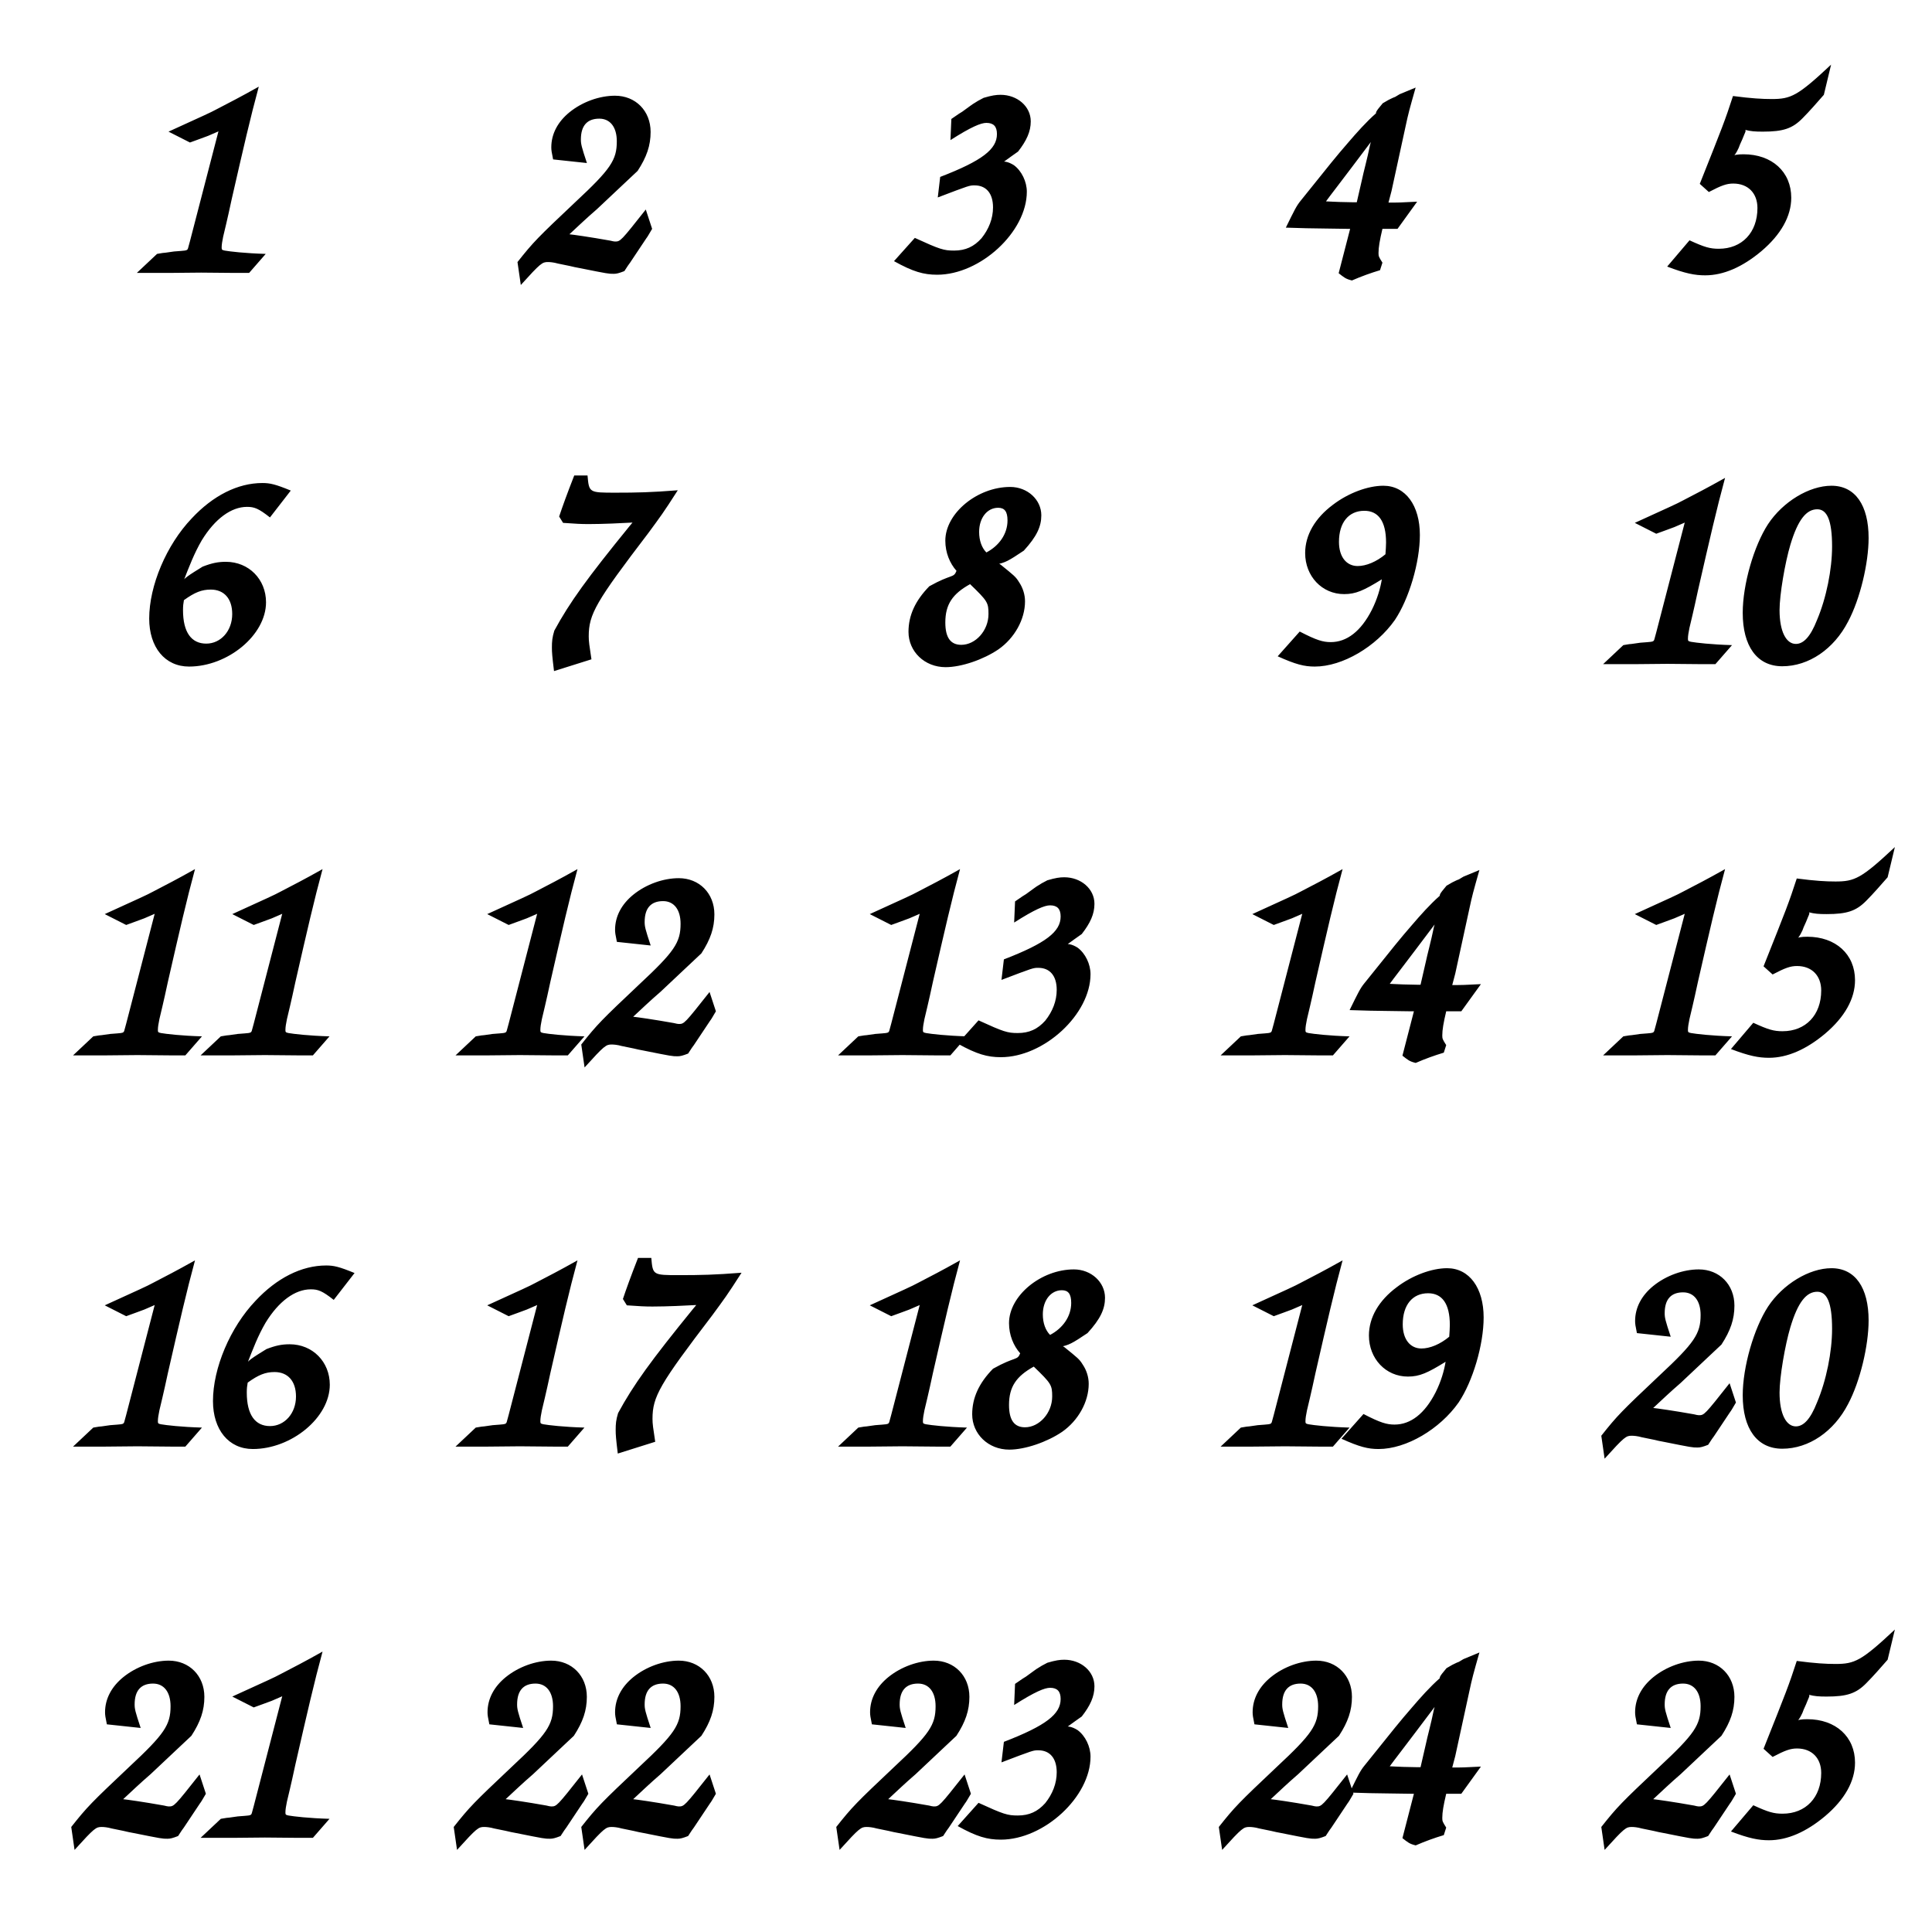
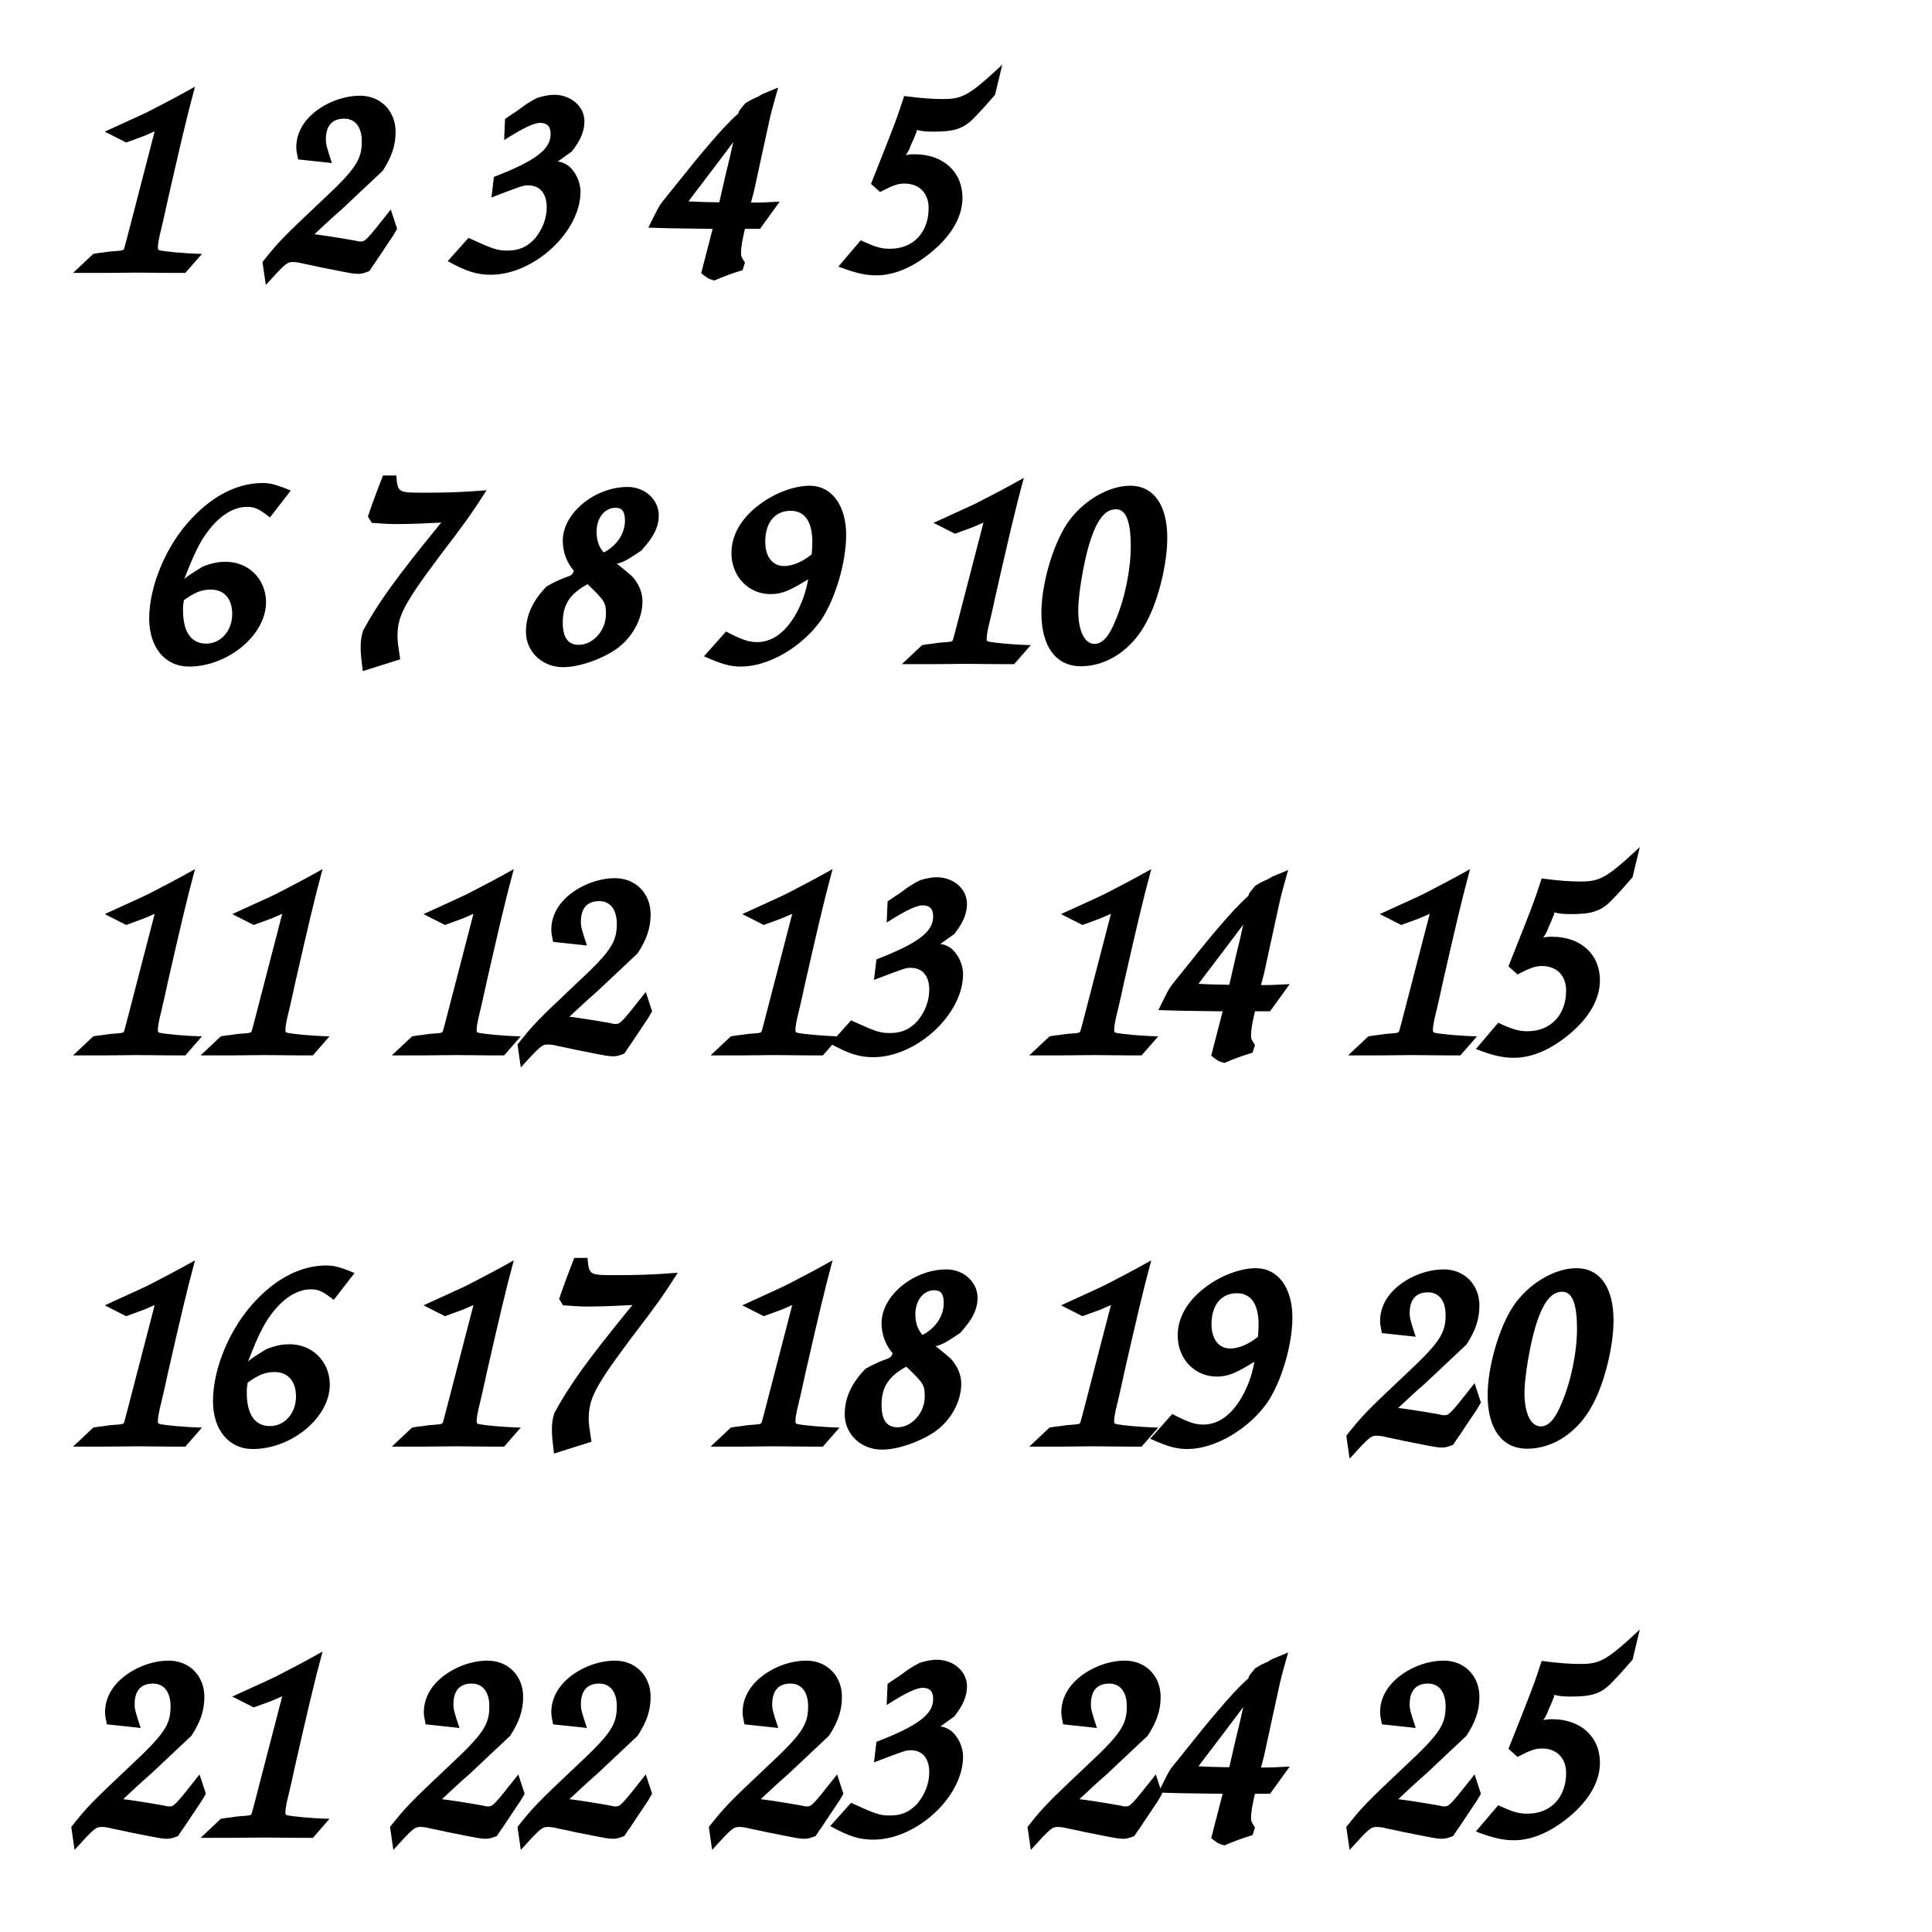
- <svg xmlns="http://www.w3.org/2000/svg" width="100" height="100" id="svg2" version="1.1">
-   <defs id="defs4" />
+ <svg xmlns="http://www.w3.org/2000/svg" id="svg2" width="100" height="100" version="1.1">
  <g id="layer1" transform="translate(0,-952.3622)">
-     <text xml:space="preserve" style="font-size:15px;font-style:italic;font-variant:normal;font-weight:bold;font-stretch:normal;line-height:135%;letter-spacing:0px;word-spacing:0px;fill:#000000;fill-opacity:1;stroke:none;font-family:URW Chancery L;-inkscape-font-specification:URW Chancery L Bold Italic" x="3" y="966.487" id="text2989">
-       <tspan id="tspan2991" x="3" y="966.487" style="font-size:15px;line-height:135%"> 1    2    3    4    5</tspan>
-       <tspan x="3" y="986.737" id="tspan2993" style="font-size:15px;line-height:135%"> 6    7    8    9   10</tspan>
-       <tspan x="3" y="1006.987" id="tspan2995" style="font-size:15px;line-height:135%">11  12  13  14  15</tspan>
-       <tspan x="3" y="1027.237" id="tspan2997" style="font-size:15px;line-height:135%">16  17  18  19  20</tspan>
-       <tspan x="3" y="1047.487" id="tspan2999" style="font-size:15px;line-height:135%">21  22  23  24  25</tspan>
+     <text style="font-size:15px;font-style:italic;font-variant:normal;font-weight:700;font-stretch:normal;line-height:135%;letter-spacing:0;word-spacing:0;fill:#000;fill-opacity:1;stroke:none;font-family:URW Chancery L;-inkscape-font-specification:URW Chancery L Bold Italic" id="text2989" x="3" y="966.487" xml:space="preserve">
+       <tspan id="tspan2991" x="3" y="966.487" style="font-size:15px;line-height:135%">1 2 3 4 5</tspan>
+       <tspan id="tspan2993" x="3" y="986.737" style="font-size:15px;line-height:135%"> 6 7 8 9 10</tspan>
+       <tspan id="tspan2995" x="3" y="1006.987" style="font-size:15px;line-height:135%">11 12 13 14 15</tspan>
+       <tspan id="tspan2997" x="3" y="1027.237" style="font-size:15px;line-height:135%">16 17 18 19 20</tspan>
+       <tspan id="tspan2999" x="3" y="1047.487" style="font-size:15px;line-height:135%">21 22 23 24 25</tspan>
    </text>
  </g>
</svg>
